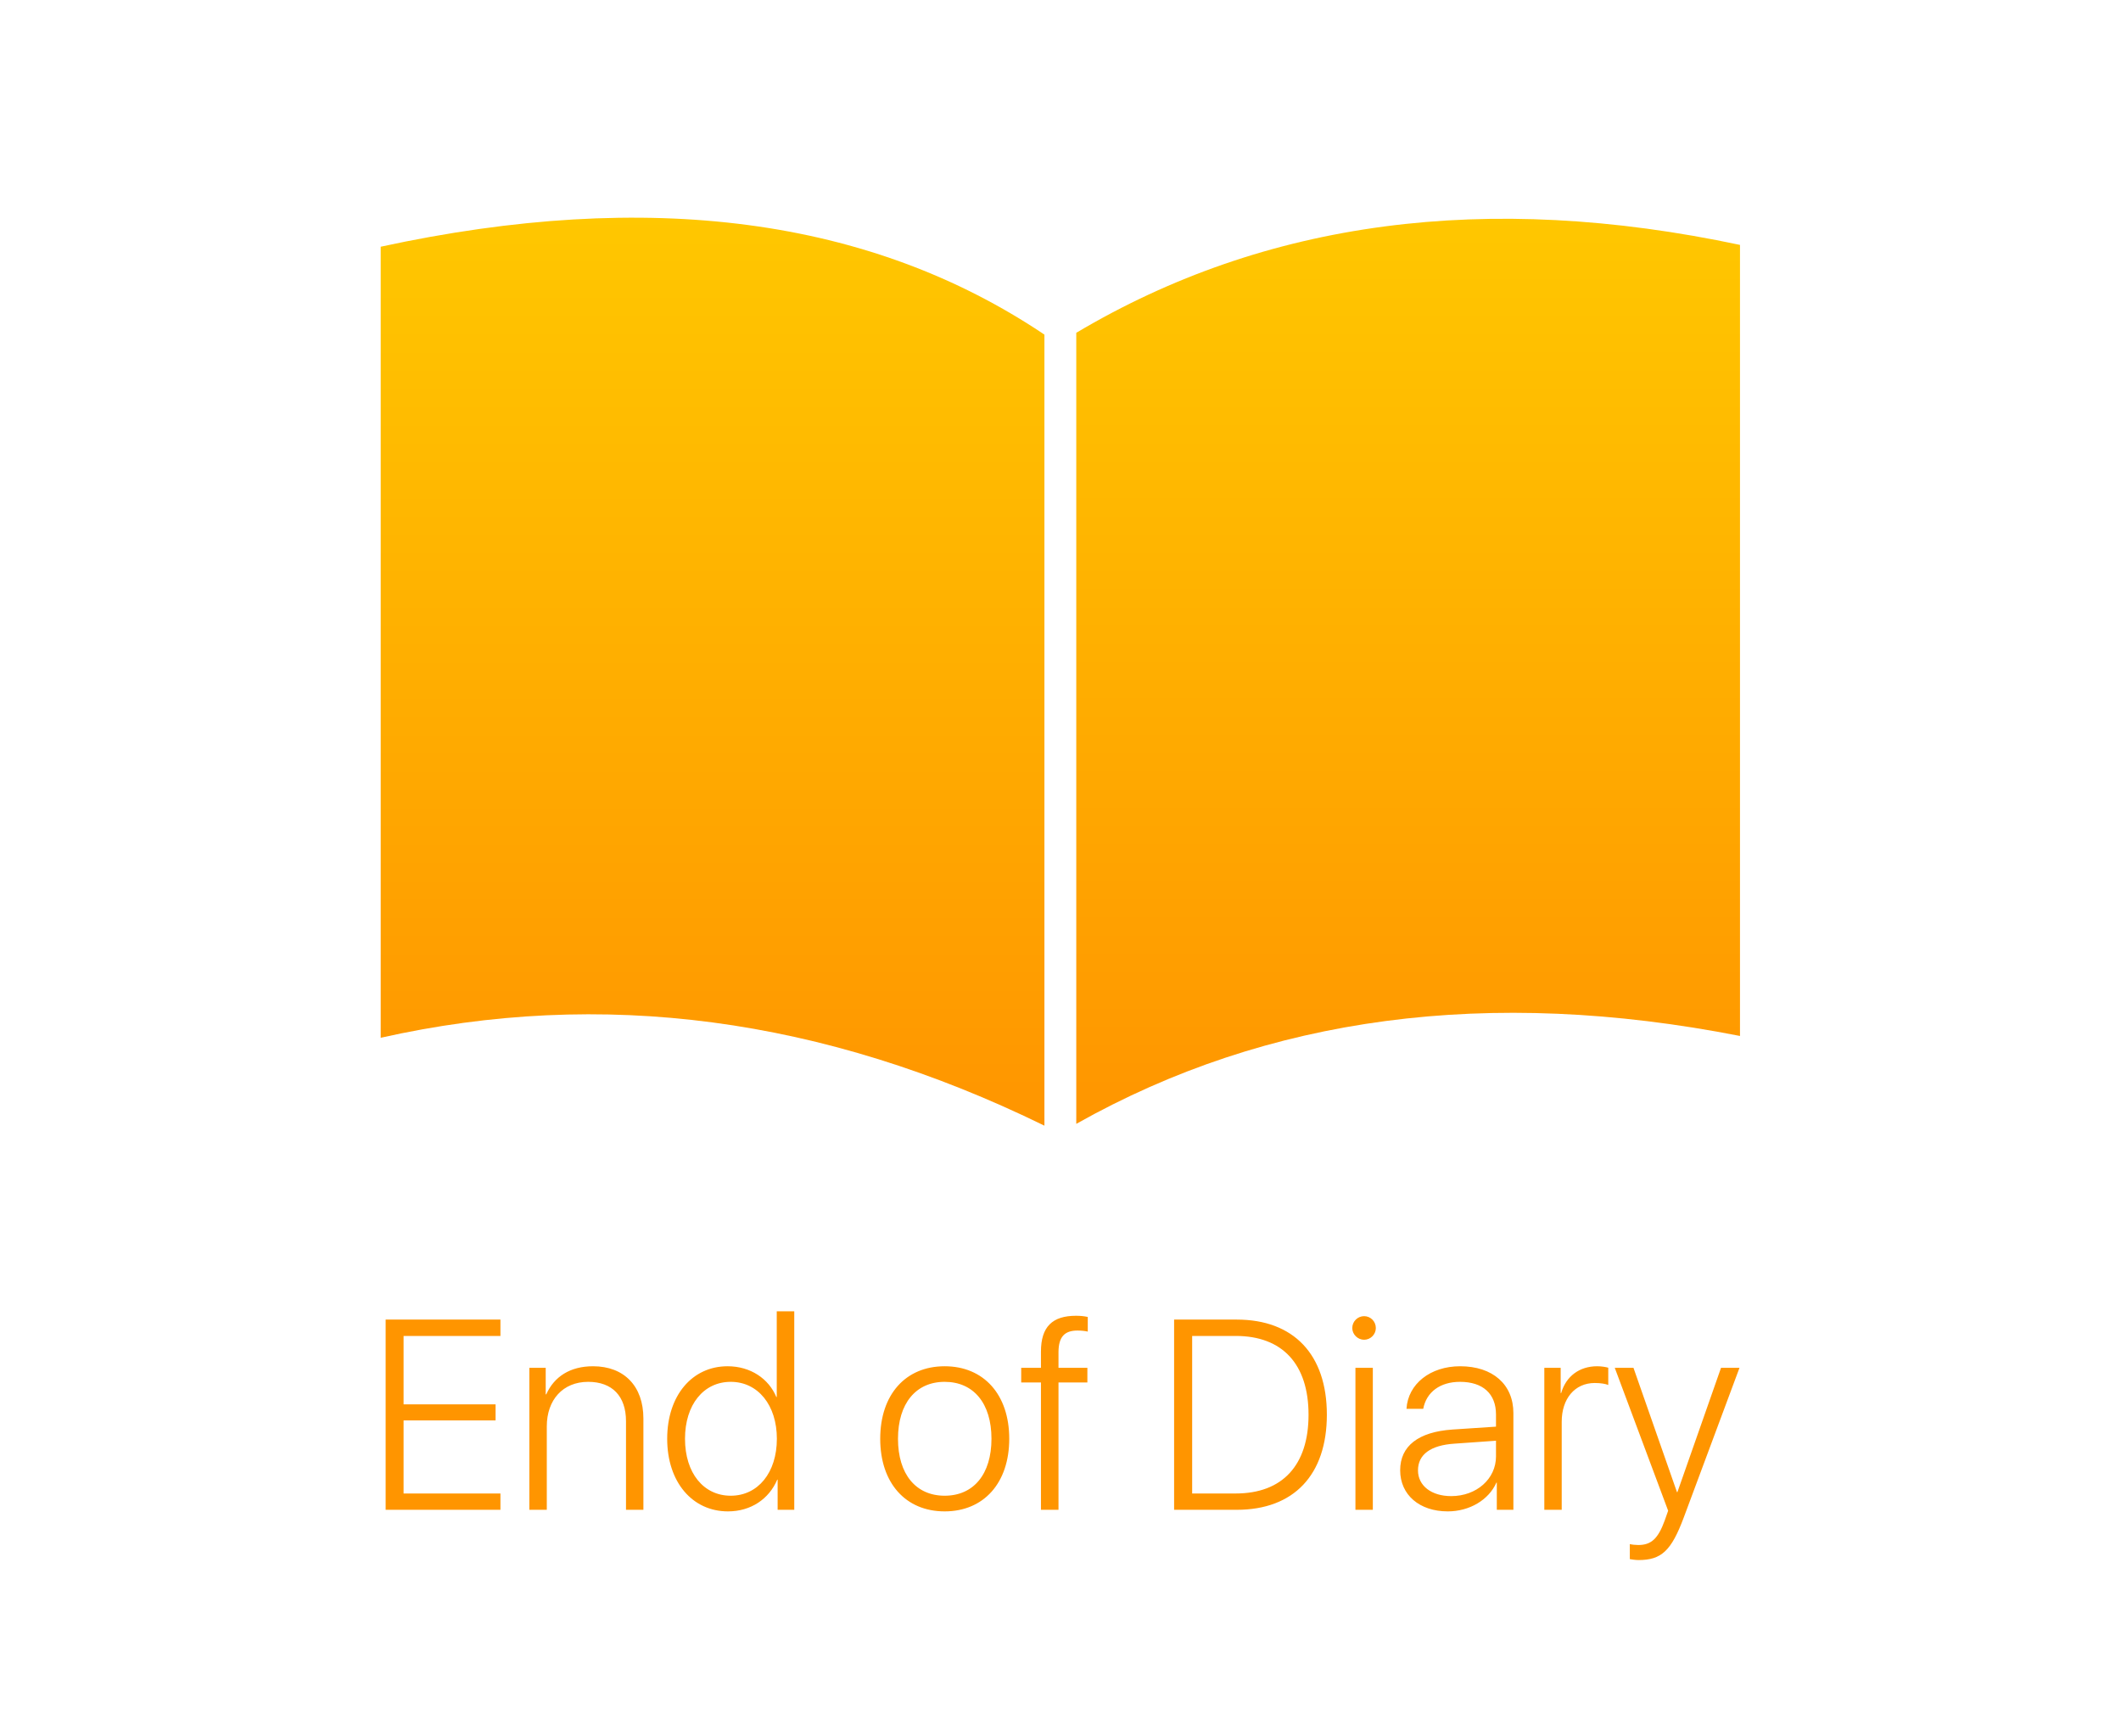
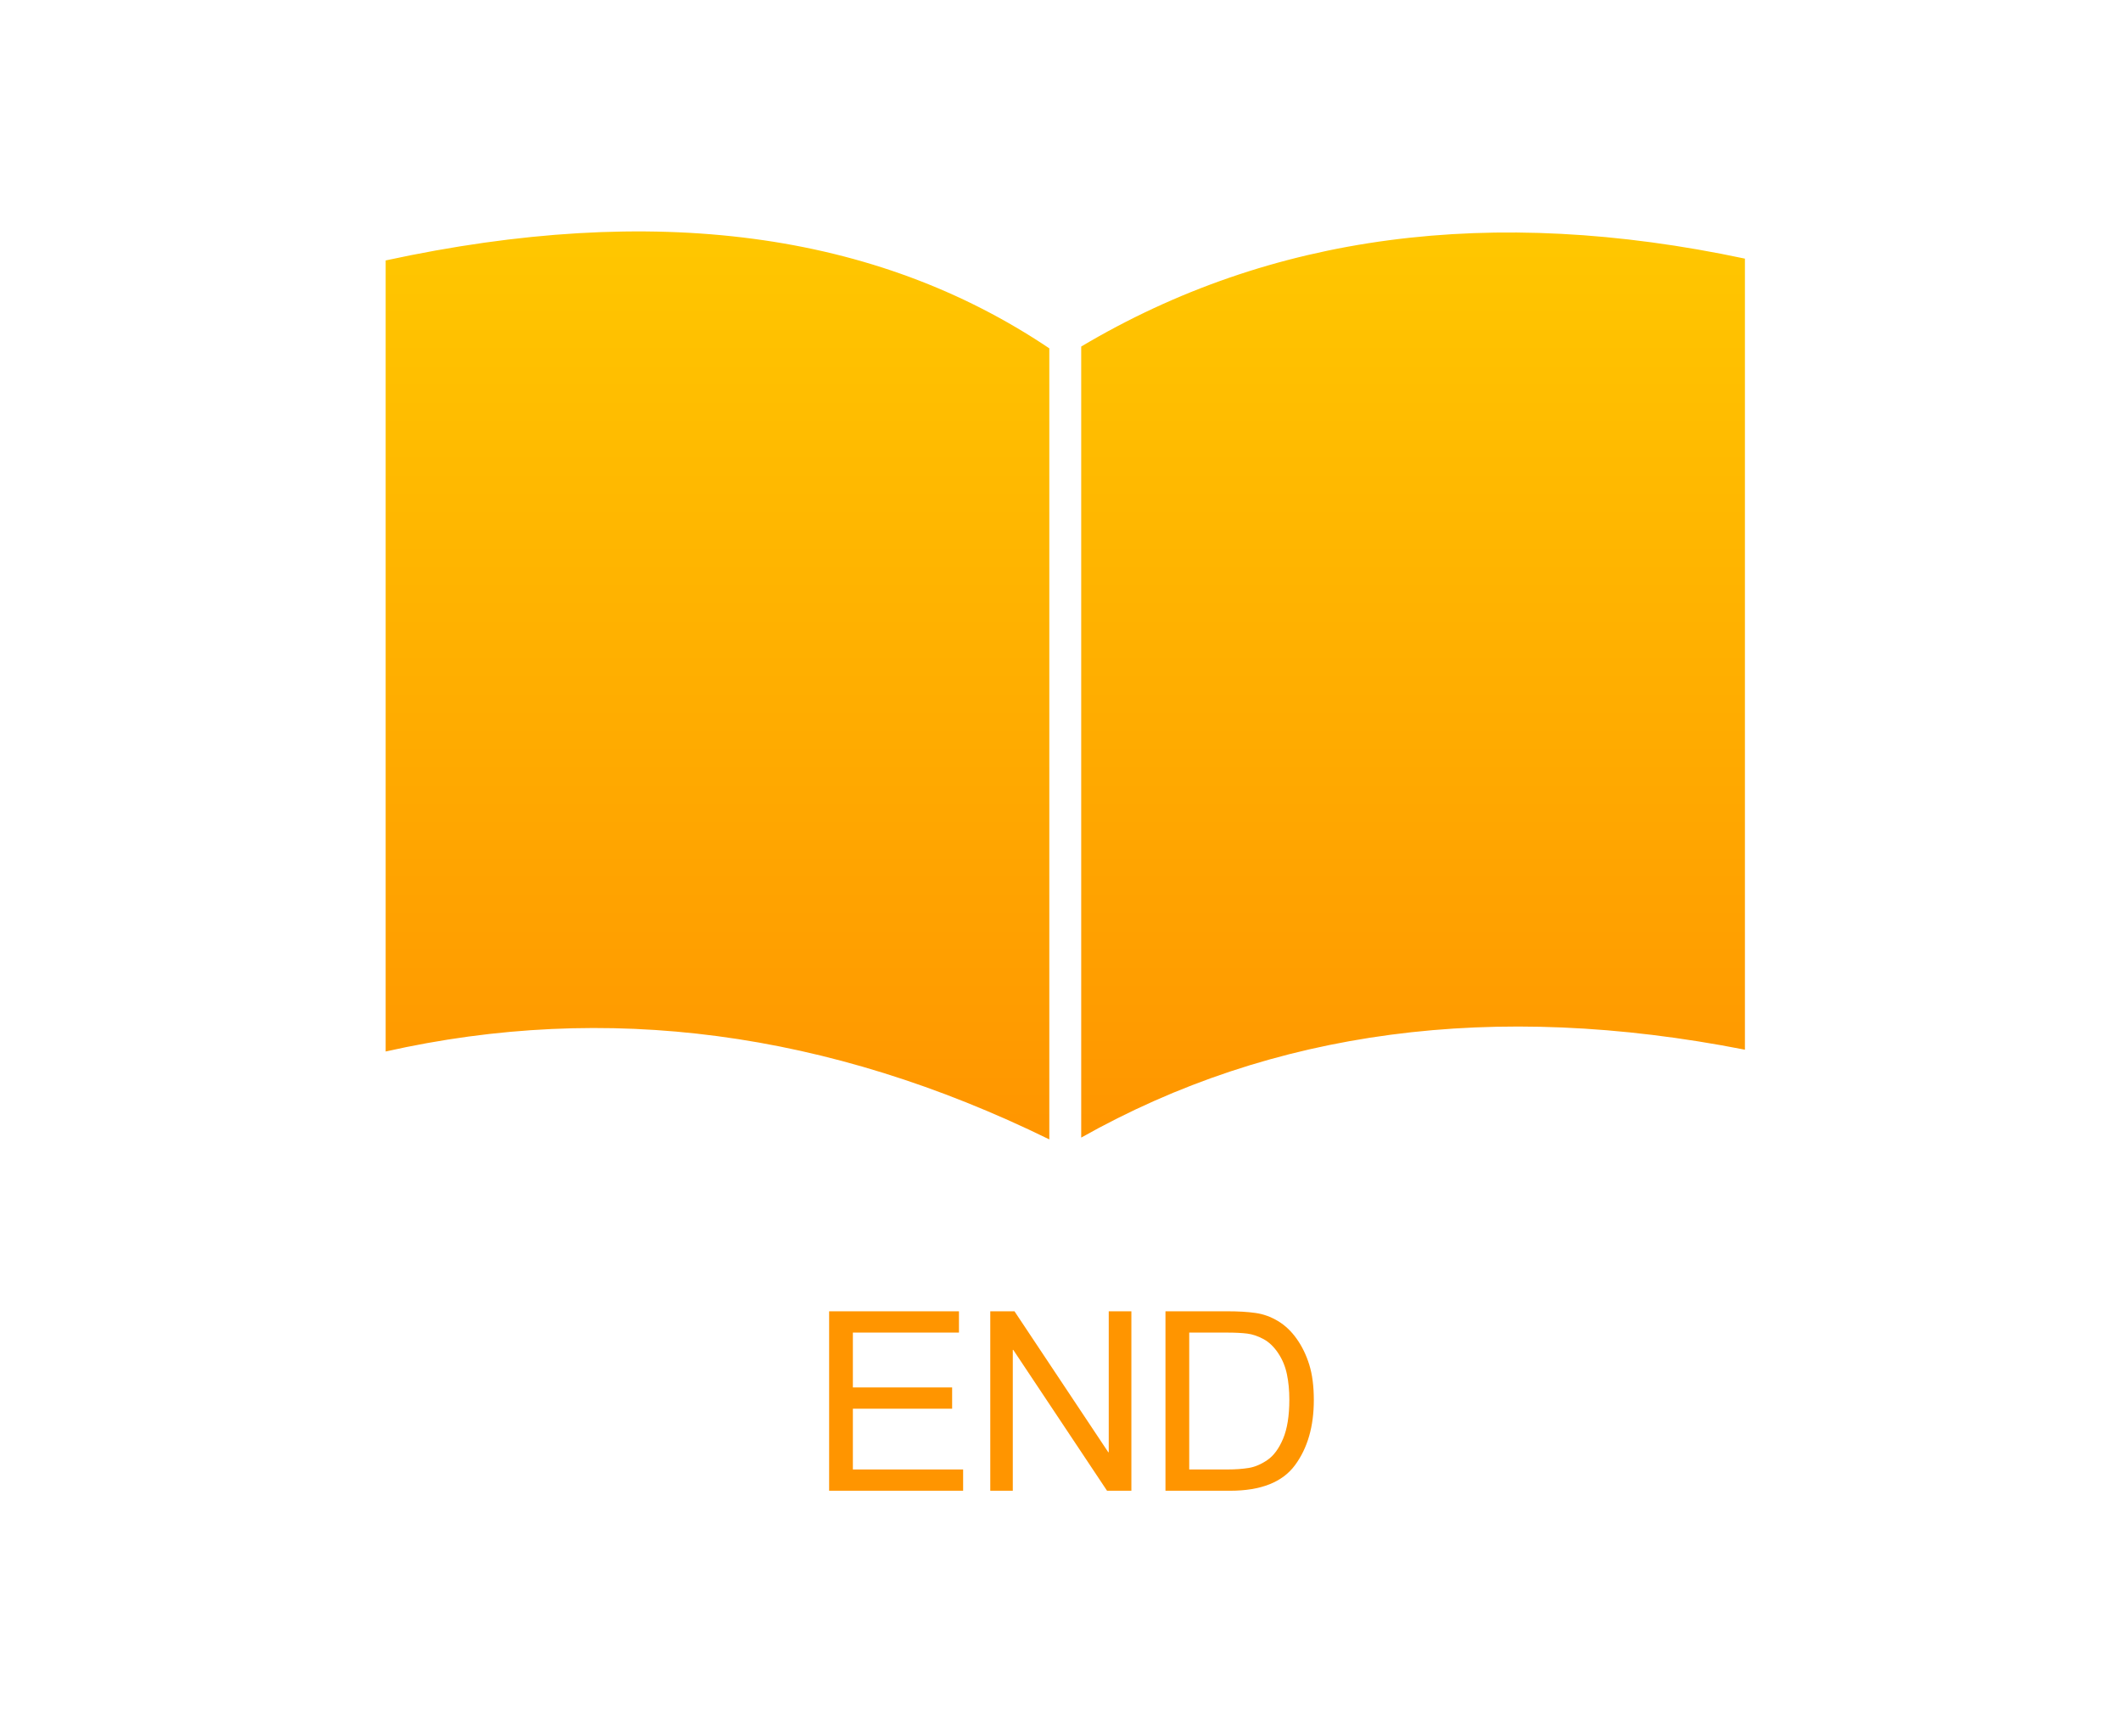
<svg xmlns="http://www.w3.org/2000/svg" width="55px" height="45px" viewBox="0 0 55 45" version="1.1">
  <defs>
    <linearGradient x1="50%" y1="0%" x2="50%" y2="100%" id="linearGradient-1">
      <stop stop-color="#FFC700" offset="0%" />
      <stop stop-color="#FF9500" offset="100%" />
    </linearGradient>
-     <linearGradient x1="50%" y1="0%" x2="50%" y2="100%" id="linearGradient-2">
-       <stop stop-color="#FFC700" offset="0%" />
-       <stop stop-color="#FF9500" offset="100%" />
-     </linearGradient>
  </defs>
  <g id="web-/-EOF" stroke="none" stroke-width="1" fill="none" fill-rule="evenodd">
-     <path d="M9.872,6.397 C16.837,4.888 22.574,5.648 27.083,8.676 L27.083,29.187 C21.346,26.378 15.609,25.618 9.872,26.908 C9.872,21.917 9.872,10.307 9.872,6.397 Z" id="Rectangle-19" fill="url(#linearGradient-1)" />
-     <path d="M27.909,8.629 C32.814,5.714 38.551,4.955 45.12,6.35 C45.12,10.141 45.12,21.77 45.12,26.861 C38.611,25.584 32.874,26.344 27.909,29.14 L27.909,8.629 Z" id="Rectangle-19-Copy" fill="url(#linearGradient-2)" />
-     <path d="M12.977,39.147 L12.977,38.724 L10.465,38.724 L10.465,36.83 L12.851,36.83 L12.851,36.413 L10.465,36.413 L10.465,34.639 L12.977,34.639 L12.977,34.215 L10,34.215 L10,39.147 L12.977,39.147 Z M14.179,39.147 L14.179,36.984 C14.179,36.297 14.596,35.829 15.252,35.829 C15.877,35.829 16.233,36.201 16.233,36.851 L16.233,39.147 L16.684,39.147 L16.684,36.779 C16.684,35.945 16.188,35.425 15.378,35.425 C14.784,35.425 14.37,35.695 14.165,36.153 L14.151,36.153 L14.151,35.466 L13.727,35.466 L13.727,39.147 L14.179,39.147 Z M18.877,39.188 C19.475,39.188 19.943,38.864 20.155,38.365 L20.165,38.365 L20.165,39.147 L20.596,39.147 L20.596,34 L20.142,34 L20.142,36.222 L20.131,36.222 C19.933,35.747 19.461,35.425 18.867,35.425 C17.951,35.425 17.301,36.181 17.301,37.305 C17.301,38.43 17.954,39.188 18.877,39.188 Z M18.949,38.782 C18.245,38.782 17.763,38.194 17.763,37.305 C17.763,36.42 18.245,35.829 18.949,35.829 C19.656,35.829 20.145,36.434 20.145,37.305 C20.145,38.184 19.656,38.782 18.949,38.782 Z M24.496,39.188 C25.508,39.188 26.171,38.454 26.171,37.305 C26.171,36.157 25.508,35.425 24.496,35.425 C23.485,35.425 22.825,36.157 22.825,37.305 C22.825,38.454 23.485,39.188 24.496,39.188 Z M24.496,38.782 C23.751,38.782 23.286,38.225 23.286,37.305 C23.286,36.389 23.751,35.829 24.496,35.829 C25.245,35.829 25.71,36.386 25.71,37.305 C25.71,38.225 25.245,38.782 24.496,38.782 Z M27.448,39.147 L27.448,35.846 L28.197,35.846 L28.197,35.466 L27.448,35.466 L27.448,35.053 C27.451,34.656 27.612,34.499 27.94,34.499 C28.033,34.499 28.132,34.509 28.207,34.526 L28.207,34.147 C28.115,34.126 28.015,34.116 27.903,34.116 C27.291,34.116 26.993,34.4 26.993,35.046 L26.993,35.466 L26.481,35.466 L26.481,35.846 L26.993,35.846 L26.993,39.147 L27.448,39.147 Z M32.07,39.147 C33.55,39.147 34.407,38.242 34.407,36.68 C34.407,35.121 33.546,34.215 32.07,34.215 L30.446,34.215 L30.446,39.147 L32.07,39.147 Z M32.042,38.724 L30.914,38.724 L30.914,34.639 L32.042,34.639 C33.256,34.639 33.932,35.371 33.932,36.683 C33.932,37.992 33.256,38.724 32.042,38.724 Z M35.373,34.738 C35.541,34.738 35.677,34.598 35.677,34.434 C35.677,34.263 35.541,34.126 35.373,34.126 C35.206,34.126 35.066,34.263 35.066,34.434 C35.066,34.598 35.206,34.738 35.373,34.738 Z M35.599,39.147 L35.599,35.466 L35.148,35.466 L35.148,39.147 L35.599,39.147 Z M37.542,39.188 C38.106,39.188 38.605,38.891 38.803,38.443 L38.814,38.443 L38.814,39.147 L39.244,39.147 L39.244,36.639 C39.244,35.897 38.708,35.425 37.863,35.425 C37.091,35.425 36.51,35.883 36.472,36.529 L36.906,36.529 C36.988,36.092 37.347,35.829 37.86,35.829 C38.455,35.829 38.793,36.14 38.793,36.676 L38.793,36.991 L37.662,37.066 C36.78,37.127 36.308,37.493 36.308,38.122 C36.308,38.758 36.807,39.188 37.542,39.188 Z M37.631,38.792 C37.118,38.792 36.77,38.522 36.77,38.125 C36.77,37.712 37.098,37.473 37.716,37.432 L38.793,37.356 L38.793,37.763 C38.793,38.344 38.291,38.792 37.631,38.792 Z M40.497,39.147 L40.497,36.864 C40.497,36.27 40.832,35.859 41.355,35.859 C41.512,35.859 41.642,35.883 41.704,35.911 L41.704,35.463 C41.646,35.446 41.536,35.425 41.417,35.425 C40.959,35.425 40.61,35.682 40.483,36.119 L40.47,36.119 L40.47,35.466 L40.046,35.466 L40.046,39.147 L40.497,39.147 Z M42.488,40.45 C43.083,40.45 43.339,40.21 43.661,39.349 L45.107,35.466 L44.628,35.466 L43.497,38.689 L43.486,38.689 L42.358,35.466 L41.873,35.466 L43.257,39.171 L43.169,39.421 C42.998,39.893 42.82,40.06 42.482,40.06 C42.41,40.06 42.317,40.05 42.263,40.036 L42.263,40.426 C42.317,40.436 42.417,40.45 42.488,40.45 Z" id="EndofDiary" fill="#FF9500" fill-rule="nonzero" />
+     <path d="M27.21,9.032 L27.21,29.543 C21.474,26.733 15.737,25.974 10,27.264 L10,6.753 L10,6.753 C16.965,5.244 22.702,6.004 27.21,9.032 Z M45.248,6.706 L45.248,27.217 L45.248,27.217 C38.739,25.94 33.002,26.7 28.037,29.496 L28.037,8.985 C32.942,6.07 38.679,5.31 45.248,6.706 Z" id="Combined-Shape" fill="url(#linearGradient-1)" />
+     <path d="M24.975,38.653 L24.975,38.101 L22.116,38.101 L22.116,36.526 L24.69,36.526 L24.69,35.974 L22.116,35.974 L22.116,34.552 L24.867,34.552 L24.867,34 L21.5,34 L21.5,38.653 L24.975,38.653 Z M26.263,38.653 L26.263,35 L26.275,35 L28.707,38.653 L29.338,38.653 L29.338,34 L28.751,34 L28.751,37.653 L28.738,37.653 L26.307,34 L25.679,34 L25.679,38.653 L26.263,38.653 Z M31.898,38.653 C32.694,38.653 33.254,38.432 33.58,37.991 C33.906,37.55 34.069,36.987 34.069,36.301 C34.069,35.941 34.029,35.635 33.95,35.382 C33.871,35.129 33.762,34.906 33.623,34.711 C33.485,34.516 33.323,34.363 33.138,34.252 C32.952,34.141 32.758,34.071 32.555,34.043 C32.352,34.014 32.11,34 31.828,34 L31.828,34 L30.222,34 L30.222,38.653 L31.898,38.653 Z M31.835,38.101 L30.838,38.101 L30.838,34.552 L31.816,34.552 C32.029,34.552 32.204,34.561 32.341,34.578 C32.477,34.595 32.618,34.642 32.761,34.719 C32.905,34.796 33.033,34.918 33.144,35.084 C33.255,35.25 33.331,35.434 33.372,35.636 C33.414,35.838 33.434,36.056 33.434,36.288 C33.434,36.709 33.38,37.048 33.272,37.304 C33.164,37.56 33.029,37.744 32.865,37.856 C32.701,37.968 32.539,38.037 32.379,38.062 C32.219,38.088 32.038,38.101 31.835,38.101 L31.835,38.101 Z" id="END" fill="#FF9500" fill-rule="nonzero" />
  </g>
</svg>
